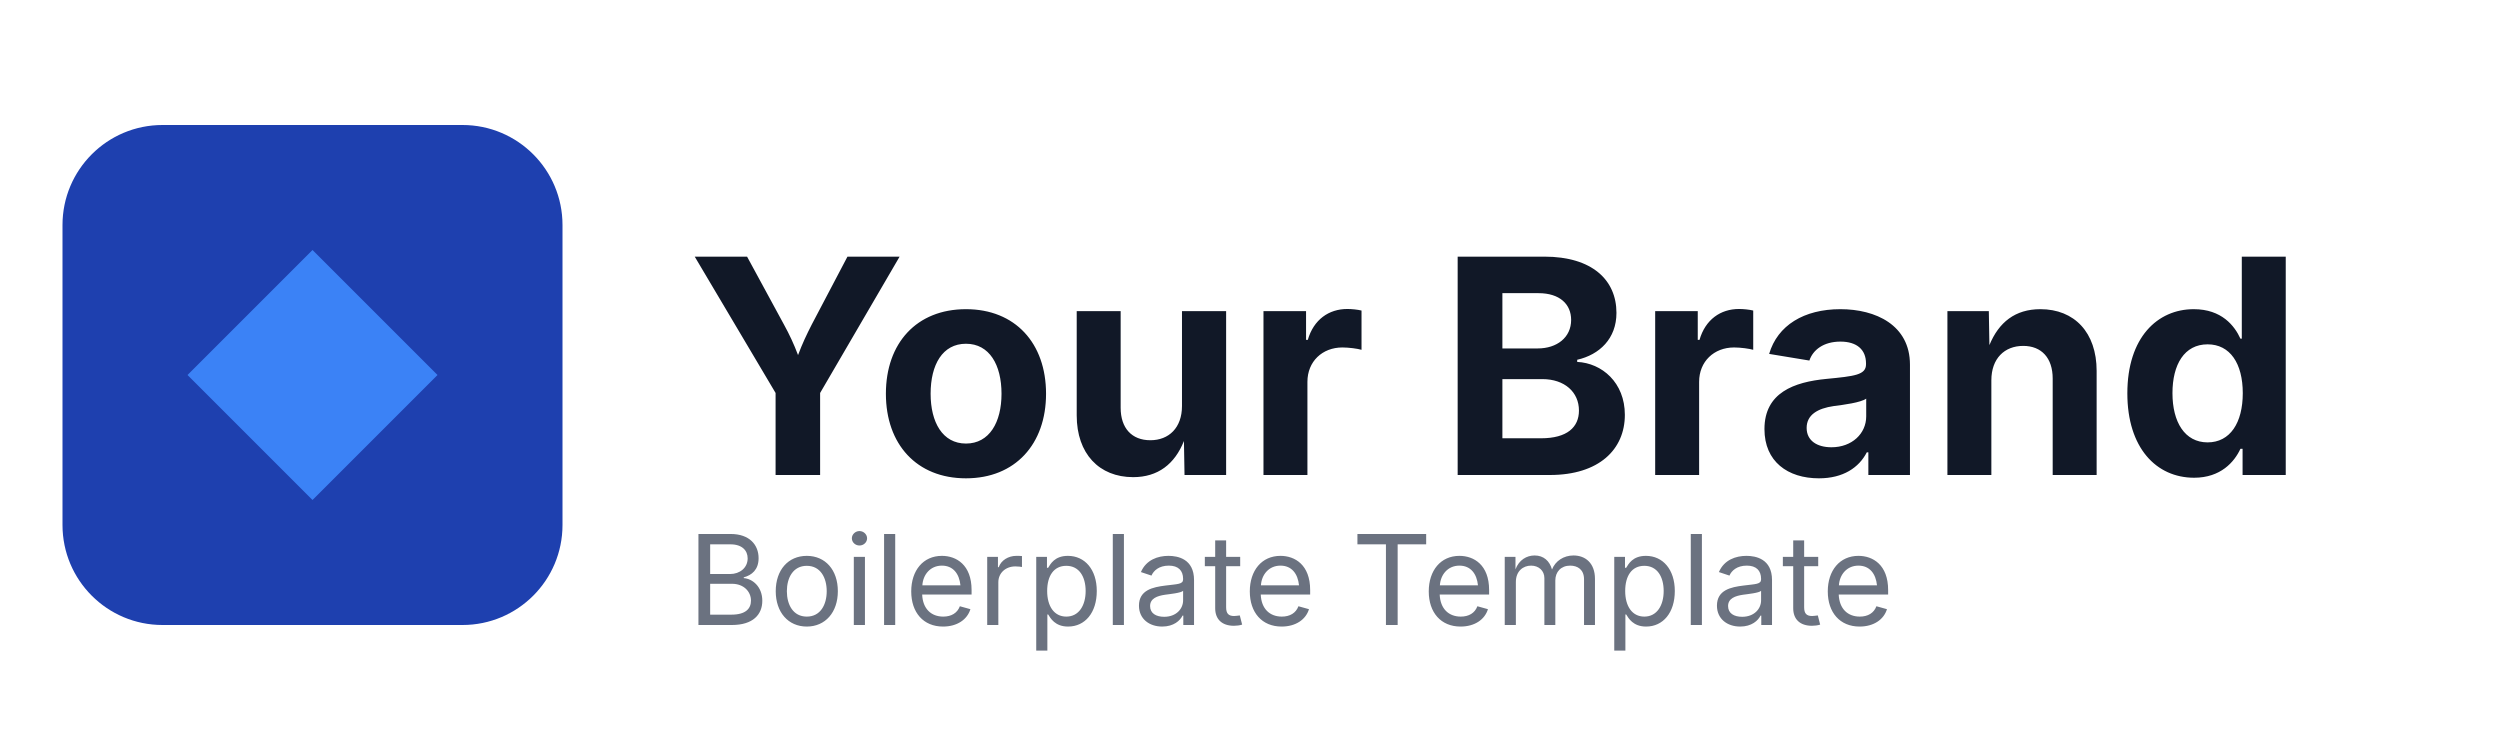
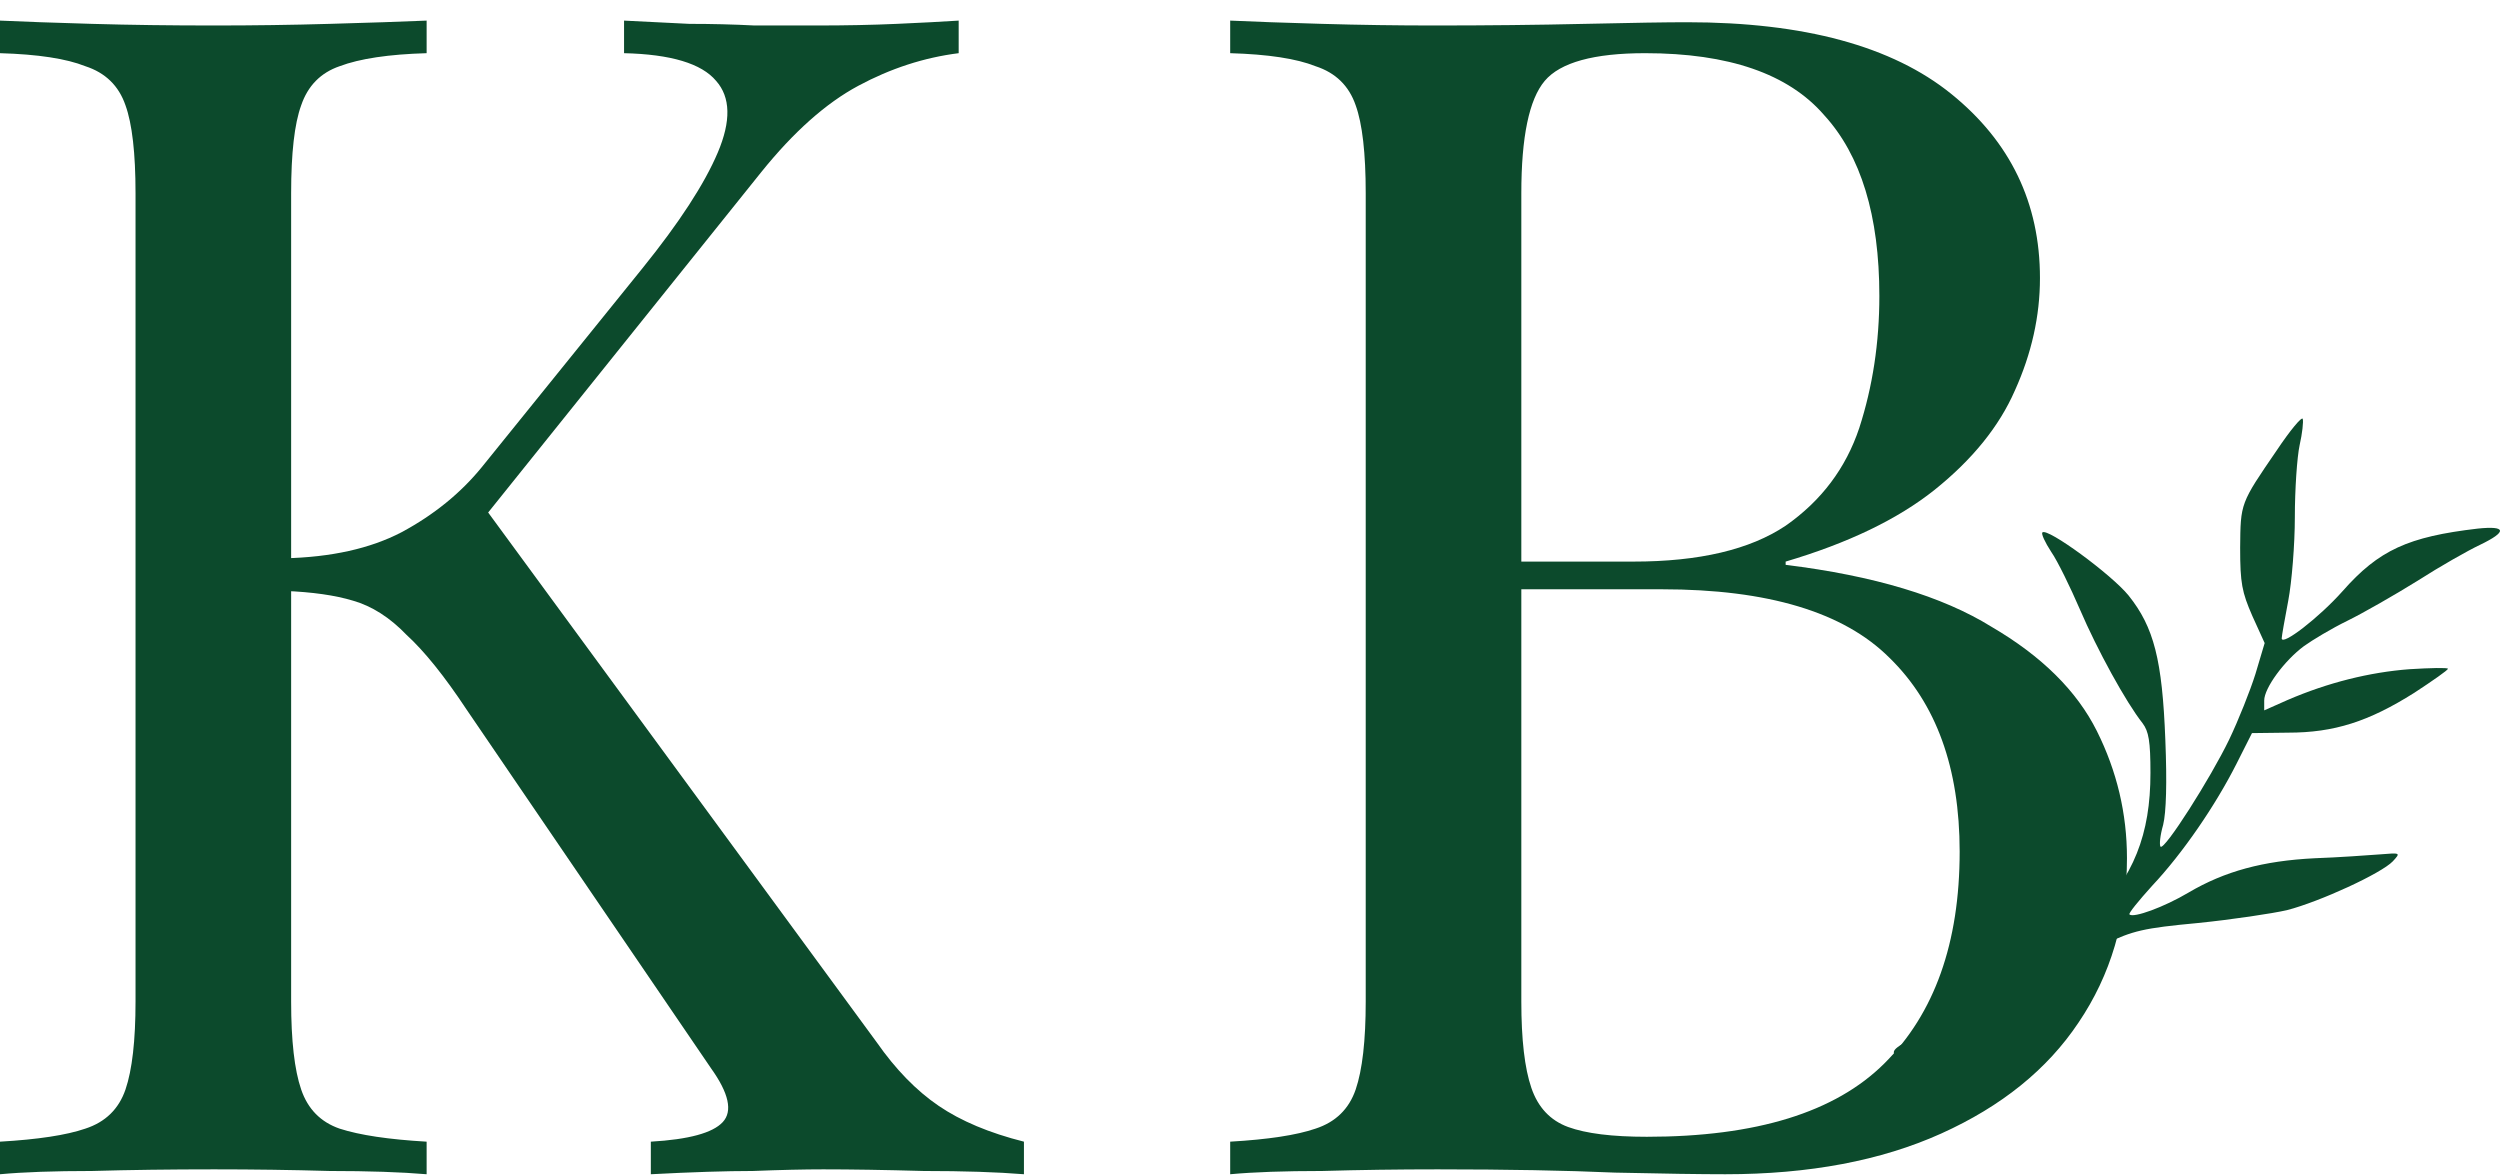
- <svg xmlns="http://www.w3.org/2000/svg" width="200" height="60" viewBox="0 0 200 60" fill="none">
-   <rect x="5" y="10" width="40" height="40" rx="8" fill="#1E40AF" />
-   <path d="M25 20L35 30L25 40L15 30L25 20Z" fill="#3B82F6" />
-   <text x="55" y="38" font-family="system-ui, -apple-system, sans-serif" font-size="24" font-weight="700" fill="#111827">
-     Your Brand
-   </text>
-   <text x="55" y="50" font-family="system-ui, -apple-system, sans-serif" font-size="10" font-weight="400" fill="#6B7280">
-     Boilerplate Template
-   </text>
+ <svg xmlns="http://www.w3.org/2000/svg" width="66" height="31" viewBox="0 0 66 31" fill="none">
+   <path d="M60.11 11.884C59.14 13.299 59.151 13.276 59.14 14.464C59.14 15.393 59.186 15.63 59.463 16.264L59.787 16.977L59.544 17.792C59.406 18.233 59.094 19.014 58.851 19.523C58.354 20.553 57.142 22.455 57.038 22.353C57.003 22.308 57.026 22.058 57.107 21.776C57.188 21.447 57.211 20.666 57.165 19.535C57.084 17.418 56.864 16.558 56.194 15.721C55.744 15.166 54.046 13.921 53.919 14.057C53.884 14.091 53.988 14.317 54.15 14.566C54.323 14.815 54.658 15.506 54.912 16.094C55.363 17.147 56.125 18.539 56.564 19.093C56.726 19.308 56.772 19.569 56.772 20.406C56.772 22.036 56.333 23.134 55.213 24.299L54.508 25.024V23.96C54.52 22.613 54.312 22.183 53.388 21.549C53.029 21.3 52.694 21.142 52.648 21.187C52.556 21.278 52.96 22.081 53.688 23.269C54.104 23.937 54.138 24.062 54.081 24.548C54.046 24.854 53.953 25.205 53.884 25.329C53.711 25.646 52.036 26.71 50.939 27.208C50.061 27.604 49.864 27.751 50.072 27.876C50.257 27.989 52.718 26.744 53.769 26.008C54.312 25.635 55.12 25.137 55.571 24.922C56.31 24.571 56.576 24.503 58.031 24.367C58.92 24.277 59.983 24.118 60.376 24.028C61.254 23.801 62.871 23.054 63.171 22.738C63.379 22.511 63.379 22.511 62.825 22.556C62.513 22.579 61.739 22.636 61.103 22.658C59.752 22.726 58.736 22.998 57.777 23.564C57.13 23.948 56.321 24.243 56.218 24.141C56.183 24.118 56.46 23.779 56.818 23.383C57.627 22.523 58.493 21.255 59.047 20.157L59.452 19.354L60.41 19.342C61.623 19.342 62.536 19.048 63.737 18.29C64.222 17.973 64.626 17.69 64.626 17.656C64.626 17.622 64.164 17.633 63.61 17.667C62.559 17.747 61.462 18.018 60.387 18.482L59.775 18.754V18.494C59.775 18.165 60.306 17.441 60.826 17.056C61.046 16.898 61.554 16.592 61.97 16.389C62.386 16.185 63.217 15.709 63.818 15.336C64.419 14.951 65.158 14.532 65.47 14.385C66.197 14.034 66.174 13.876 65.412 13.955C63.575 14.17 62.801 14.521 61.843 15.608C61.23 16.298 60.237 17.067 60.237 16.852C60.237 16.796 60.318 16.343 60.41 15.857C60.503 15.37 60.584 14.374 60.584 13.65C60.584 12.925 60.642 12.065 60.711 11.748C60.78 11.443 60.815 11.126 60.792 11.058C60.769 10.99 60.457 11.364 60.11 11.884Z" fill="#0C4A2C" />
+   <path d="M25.309 0.544V1.404C24.396 1.519 23.513 1.806 22.659 2.265C21.805 2.723 20.951 3.483 20.097 4.544L11.572 15.17L12.544 13.062L23.145 27.516C23.646 28.233 24.19 28.792 24.779 29.193C25.368 29.595 26.119 29.91 27.032 30.14V31C26.325 30.943 25.442 30.914 24.382 30.914C23.351 30.885 22.468 30.871 21.732 30.871C21.231 30.871 20.613 30.885 19.876 30.914C19.17 30.914 18.272 30.943 17.182 31V30.14C18.183 30.082 18.816 29.91 19.081 29.623C19.346 29.337 19.243 28.863 18.772 28.204L12.323 18.74C11.735 17.851 11.204 17.192 10.733 16.761C10.292 16.302 9.82 16.001 9.32 15.858C8.849 15.715 8.245 15.629 7.509 15.6V14.739C8.746 14.711 9.776 14.481 10.601 14.051C11.455 13.592 12.161 13.019 12.721 12.331L16.961 7.082C17.933 5.878 18.596 4.86 18.949 4.028C19.302 3.197 19.288 2.566 18.905 2.135C18.522 1.677 17.712 1.433 16.475 1.404V0.544C17.035 0.573 17.609 0.601 18.198 0.63C18.787 0.63 19.361 0.644 19.921 0.673C20.509 0.673 21.054 0.673 21.555 0.673C22.32 0.673 23.027 0.659 23.675 0.63C24.323 0.601 24.868 0.573 25.309 0.544ZM11.263 0.544V1.404C10.262 1.433 9.497 1.548 8.966 1.748C8.466 1.92 8.127 2.265 7.951 2.781C7.774 3.268 7.686 4.043 7.686 5.104V26.44C7.686 27.473 7.774 28.247 7.951 28.763C8.127 29.279 8.466 29.623 8.966 29.796C9.497 29.968 10.262 30.082 11.263 30.14V31C10.586 30.943 9.732 30.914 8.701 30.914C7.7 30.885 6.684 30.871 5.654 30.871C4.505 30.871 3.431 30.885 2.429 30.914C1.428 30.914 0.618 30.943 0 31V30.14C1.001 30.082 1.752 29.968 2.253 29.796C2.783 29.623 3.136 29.279 3.313 28.763C3.489 28.247 3.578 27.473 3.578 26.44V5.104C3.578 4.043 3.489 3.268 3.313 2.781C3.136 2.265 2.783 1.92 2.253 1.748C1.752 1.548 1.001 1.433 0 1.404V0.544C0.618 0.573 1.428 0.601 2.429 0.63C3.431 0.659 4.505 0.673 5.654 0.673C6.684 0.673 7.7 0.659 8.701 0.63C9.732 0.601 10.586 0.573 11.263 0.544Z" fill="#0C4A2C" />
+   <path d="M32.477 0.544C33.095 0.573 33.905 0.601 34.906 0.63C35.907 0.659 36.894 0.673 37.866 0.673C39.25 0.673 40.575 0.659 41.841 0.63C43.107 0.601 44.005 0.587 44.535 0.587C47.627 0.587 49.953 1.218 51.514 2.48C53.075 3.741 53.855 5.362 53.855 7.341C53.855 8.344 53.634 9.334 53.193 10.309C52.78 11.255 52.074 12.13 51.072 12.933C50.101 13.707 48.79 14.338 47.141 14.826V14.912C49.468 15.198 51.279 15.743 52.574 16.546C53.899 17.32 54.827 18.238 55.357 19.299C55.887 20.36 56.152 21.479 56.152 22.655C56.152 24.289 55.725 25.738 54.871 26.999C54.047 28.233 52.839 29.208 51.249 29.925C49.659 30.642 47.76 31 45.551 31C44.903 31 43.932 30.986 42.636 30.957C41.34 30.9 39.78 30.871 37.954 30.871C36.923 30.871 35.907 30.885 34.906 30.914C33.905 30.914 33.095 30.943 32.477 31V30.14C33.478 30.082 34.229 29.968 34.73 29.796C35.26 29.623 35.613 29.279 35.79 28.763C35.966 28.247 36.055 27.473 36.055 26.44V5.104C36.055 4.043 35.966 3.268 35.79 2.781C35.613 2.265 35.26 1.92 34.73 1.748C34.229 1.548 33.478 1.433 32.477 1.404V0.544ZM43.431 1.404C42.077 1.404 41.193 1.648 40.781 2.135C40.369 2.623 40.163 3.612 40.163 5.104V26.44C40.163 27.444 40.251 28.204 40.428 28.72C40.604 29.236 40.928 29.58 41.399 29.753C41.87 29.925 42.562 30.011 43.475 30.011C46.361 30.011 48.452 29.365 49.747 28.075C51.072 26.756 51.735 24.892 51.735 22.483C51.735 20.274 51.117 18.568 49.88 17.364C48.672 16.159 46.67 15.557 43.873 15.557H39.323C39.323 15.557 39.323 15.442 39.323 15.213C39.323 14.955 39.323 14.826 39.323 14.826H43.122C44.859 14.826 46.199 14.51 47.141 13.879C48.084 13.22 48.731 12.359 49.085 11.298C49.438 10.208 49.615 9.047 49.615 7.814C49.615 5.692 49.129 4.1 48.157 3.039C47.215 1.949 45.639 1.404 43.431 1.404Z" fill="#0C4A2C" />
</svg>
